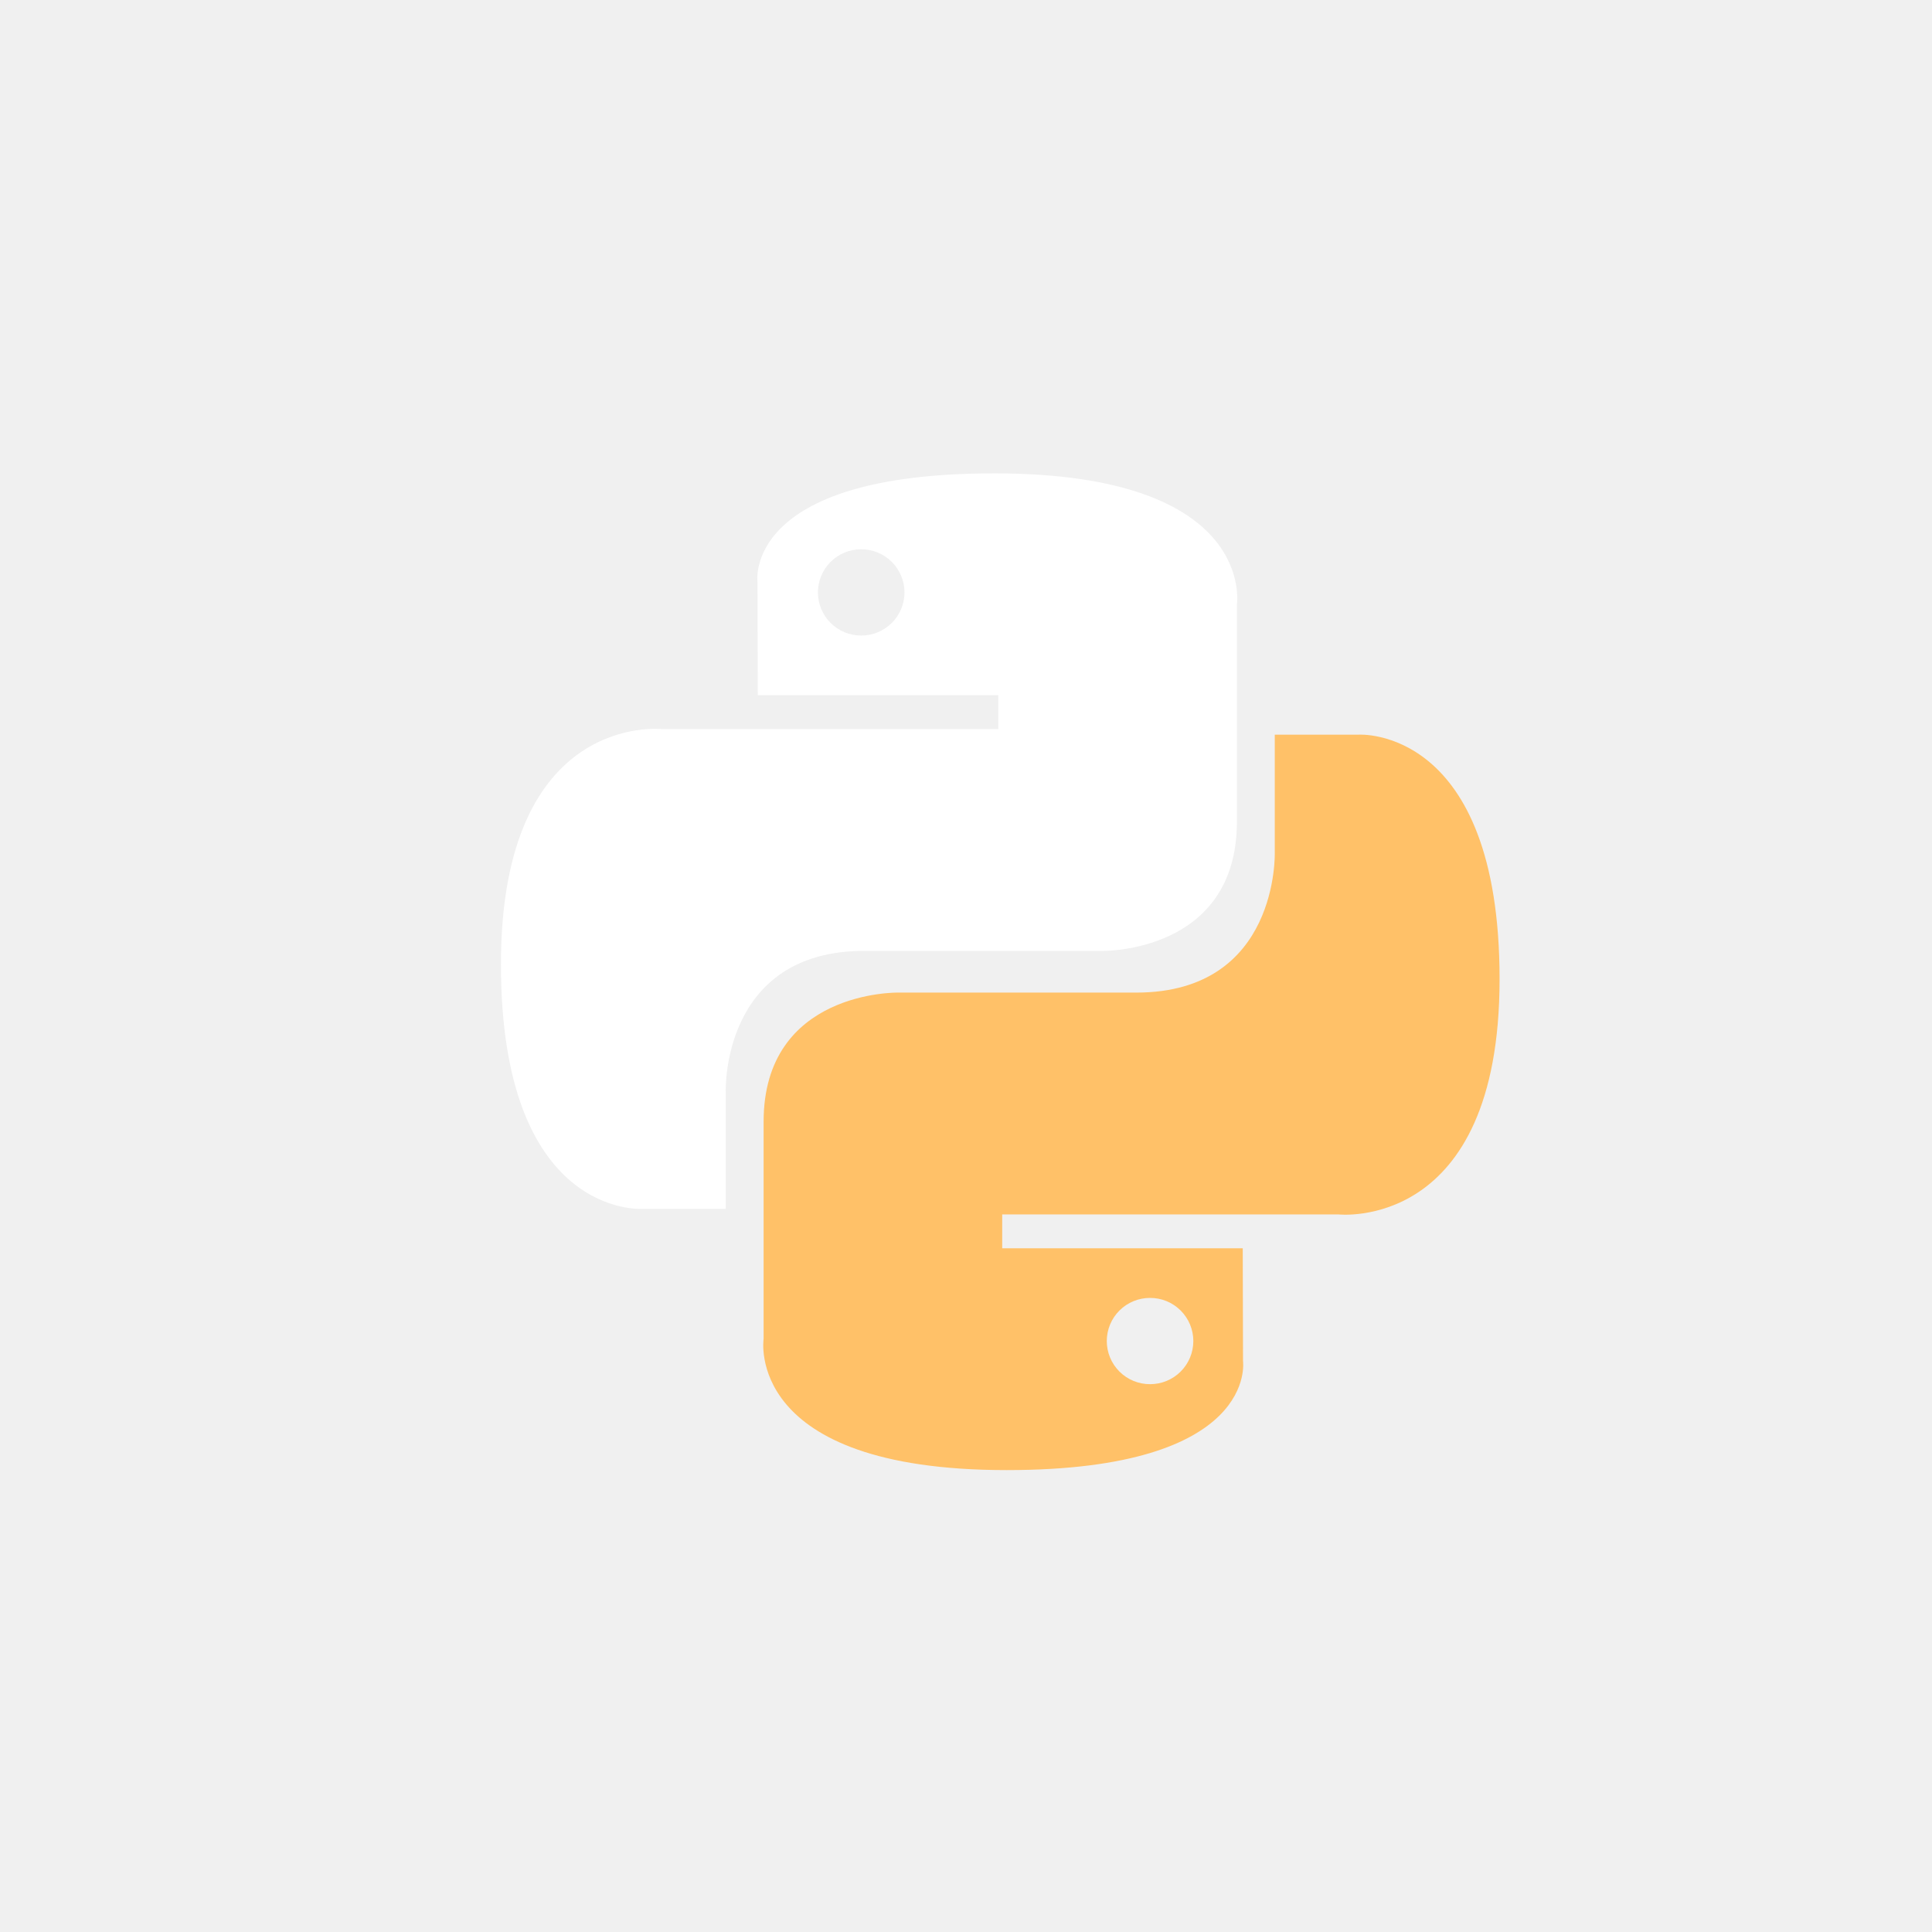
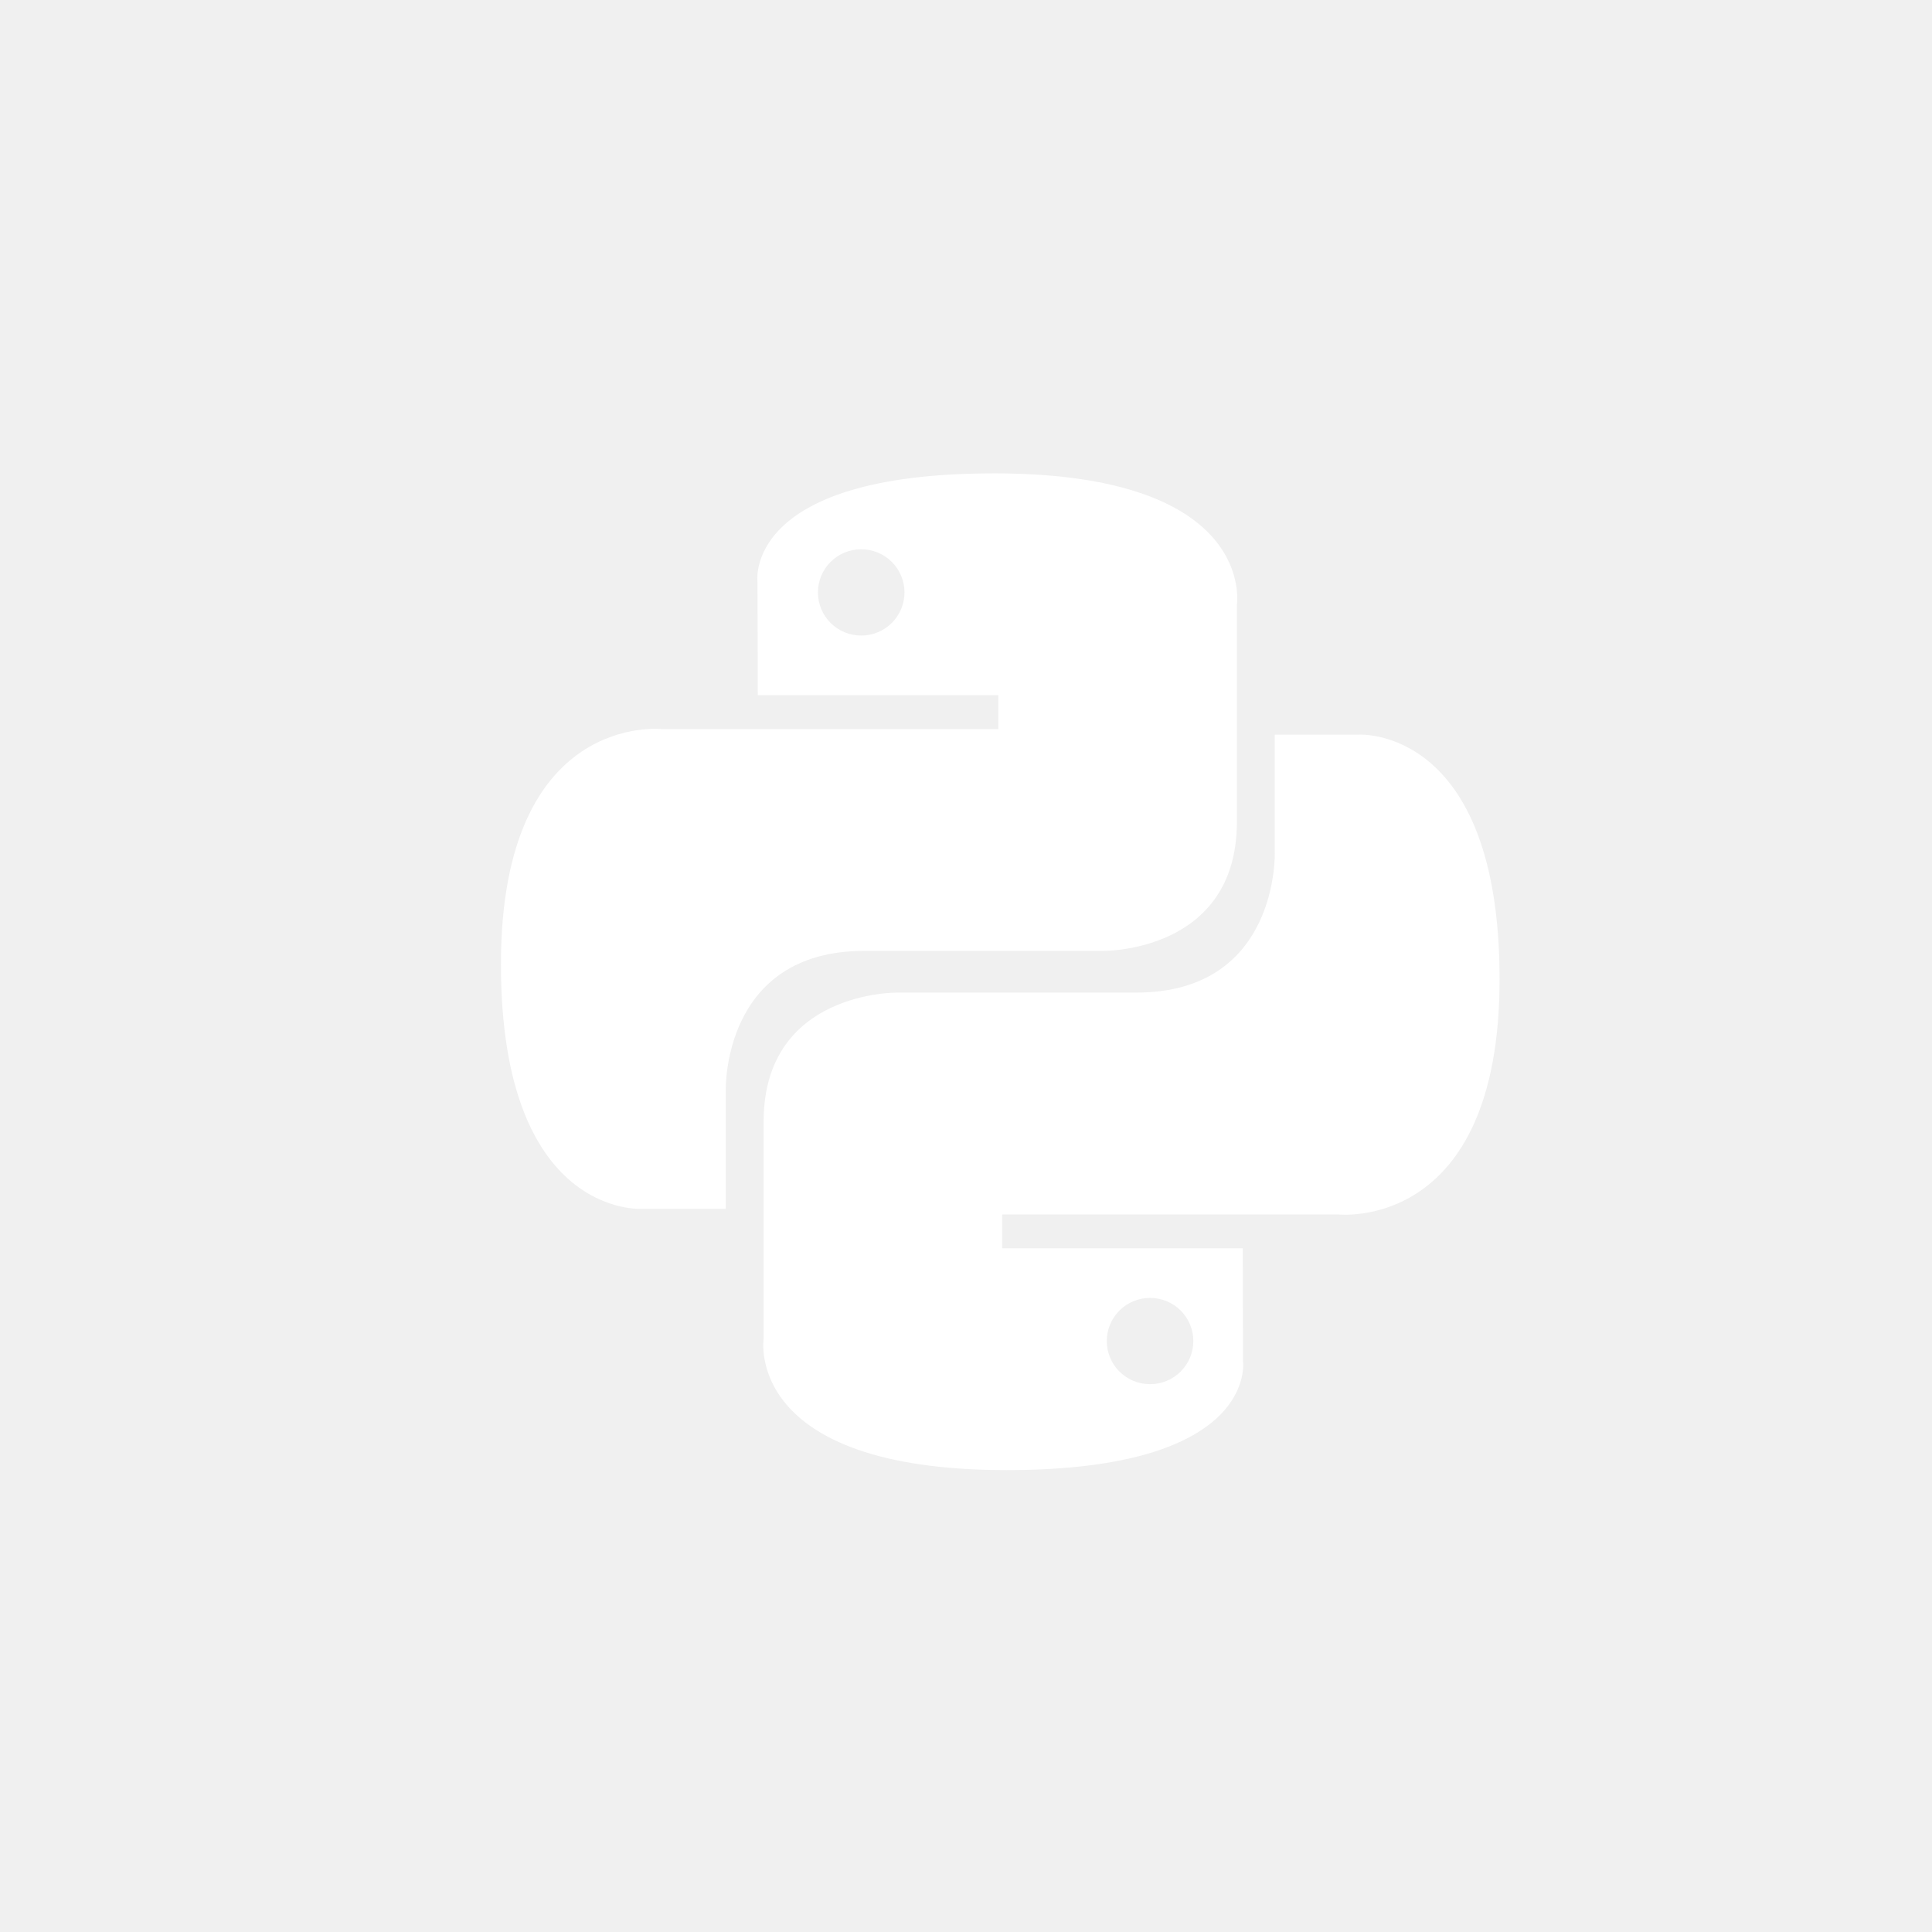
<svg xmlns="http://www.w3.org/2000/svg" width="90" height="90">
  <g fill="none" fill-rule="evenodd">
    <path d="M46.297 22.052c-11.743 0-11.01 5.075-11.01 5.075l.014 5.258h11.205v1.578H30.85s-7.514-.849-7.514 10.96c0 11.808 6.558 11.39 6.558 11.39h3.914v-5.48s-.21-6.537 6.454-6.537h11.114s6.244.1 6.244-6.014V28.17s.948-6.119-11.323-6.119zm-6.18 3.536a2.01 2.01 0 0 1 2.017 2.009 2.01 2.01 0 0 1-2.016 2.009 2.01 2.01 0 0 1-2.016-2.01 2.01 2.01 0 0 1 2.016-2.008z" fill="#FFF" />
-     <path d="M46.896 68.483c11.742 0 11.009-5.075 11.009-5.075l-.013-5.258H46.686v-1.578h15.656s7.514.85 7.514-10.96c0-11.808-6.558-11.389-6.558-11.389h-3.914v5.48s.21 6.536-6.454 6.536H41.817s-6.245-.1-6.245 6.014v10.112s-.948 6.118 11.324 6.118zm6.678-4.003a2.01 2.01 0 0 1-2.016-2.009 2.01 2.01 0 0 1 2.016-2.009 2.01 2.01 0 0 1 2.016 2.01 2.01 2.01 0 0 1-2.016 2.008z" fill="#FFC168" />
+     <path d="M46.896 68.483c11.742 0 11.009-5.075 11.009-5.075l-.013-5.258H46.686v-1.578h15.656s7.514.85 7.514-10.96c0-11.808-6.558-11.389-6.558-11.389h-3.914v5.48s.21 6.536-6.454 6.536H41.817s-6.245-.1-6.245 6.014v10.112s-.948 6.118 11.324 6.118zm6.678-4.003a2.01 2.01 0 0 1-2.016-2.009 2.01 2.01 0 0 1 2.016-2.009 2.01 2.01 0 0 1 2.016 2.01 2.01 2.01 0 0 1-2.016 2.008z" fill="/*#FFC168*/#FFF" />
  </g>
</svg>
